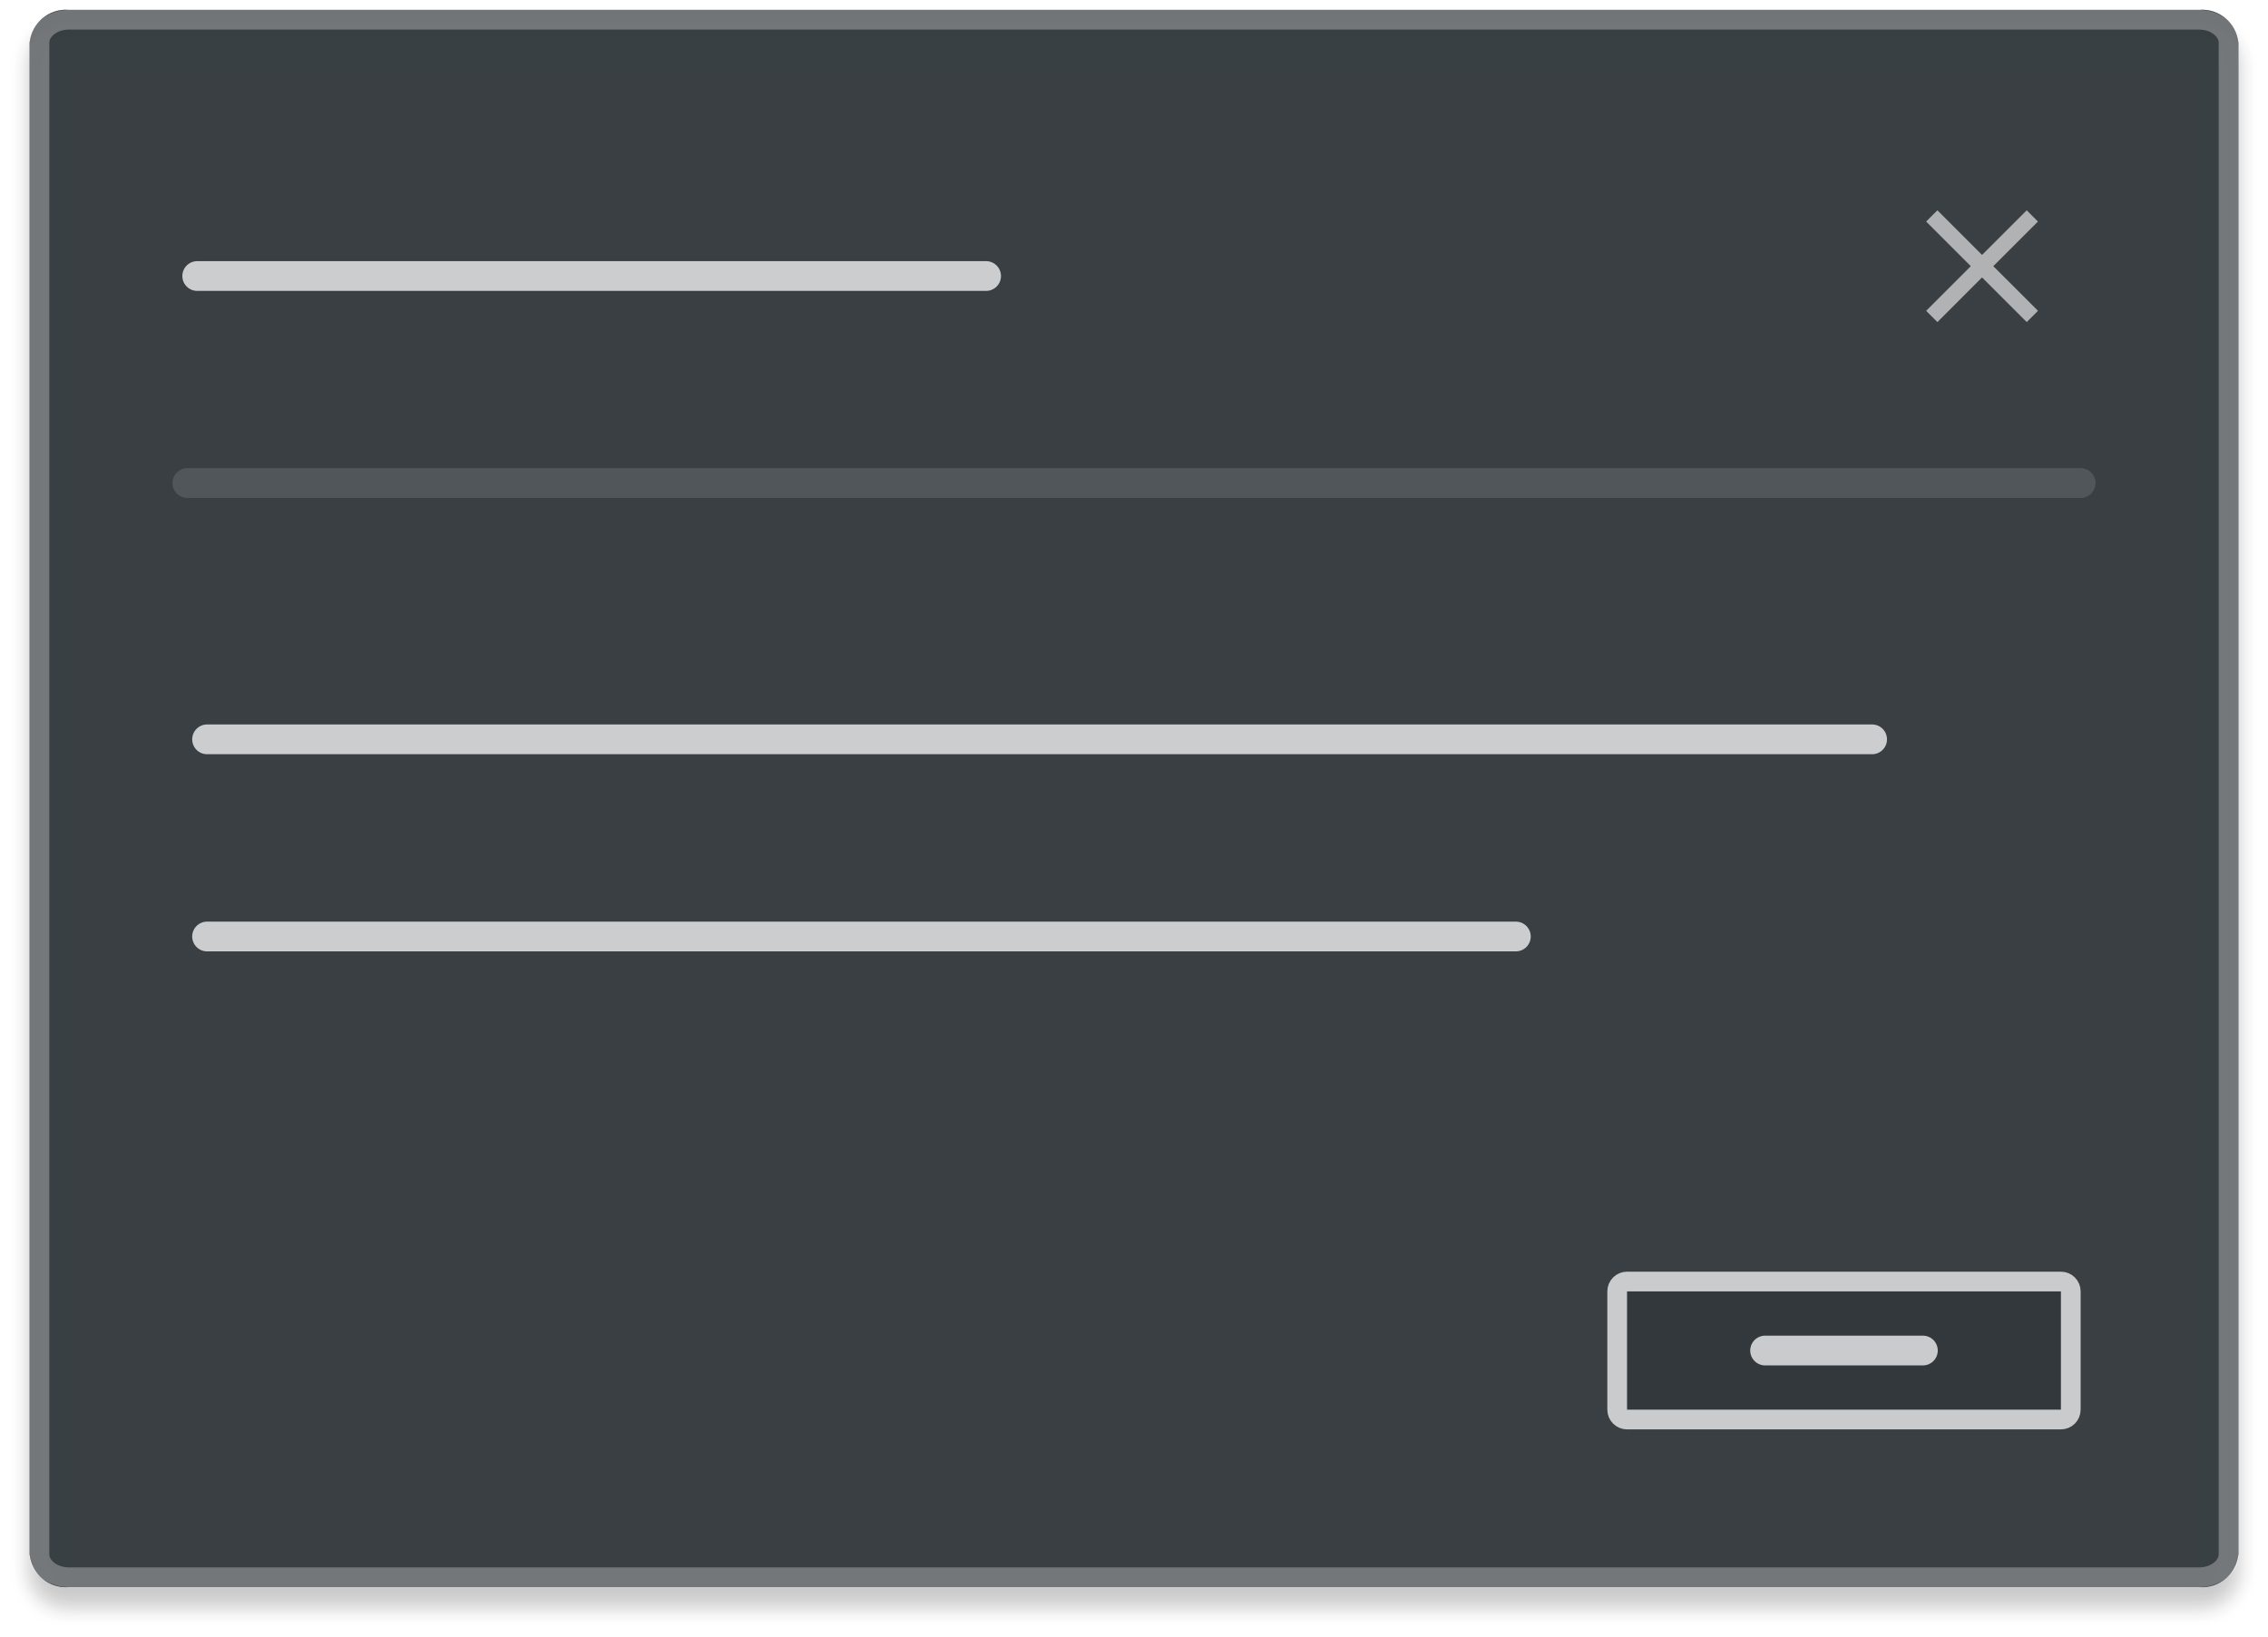
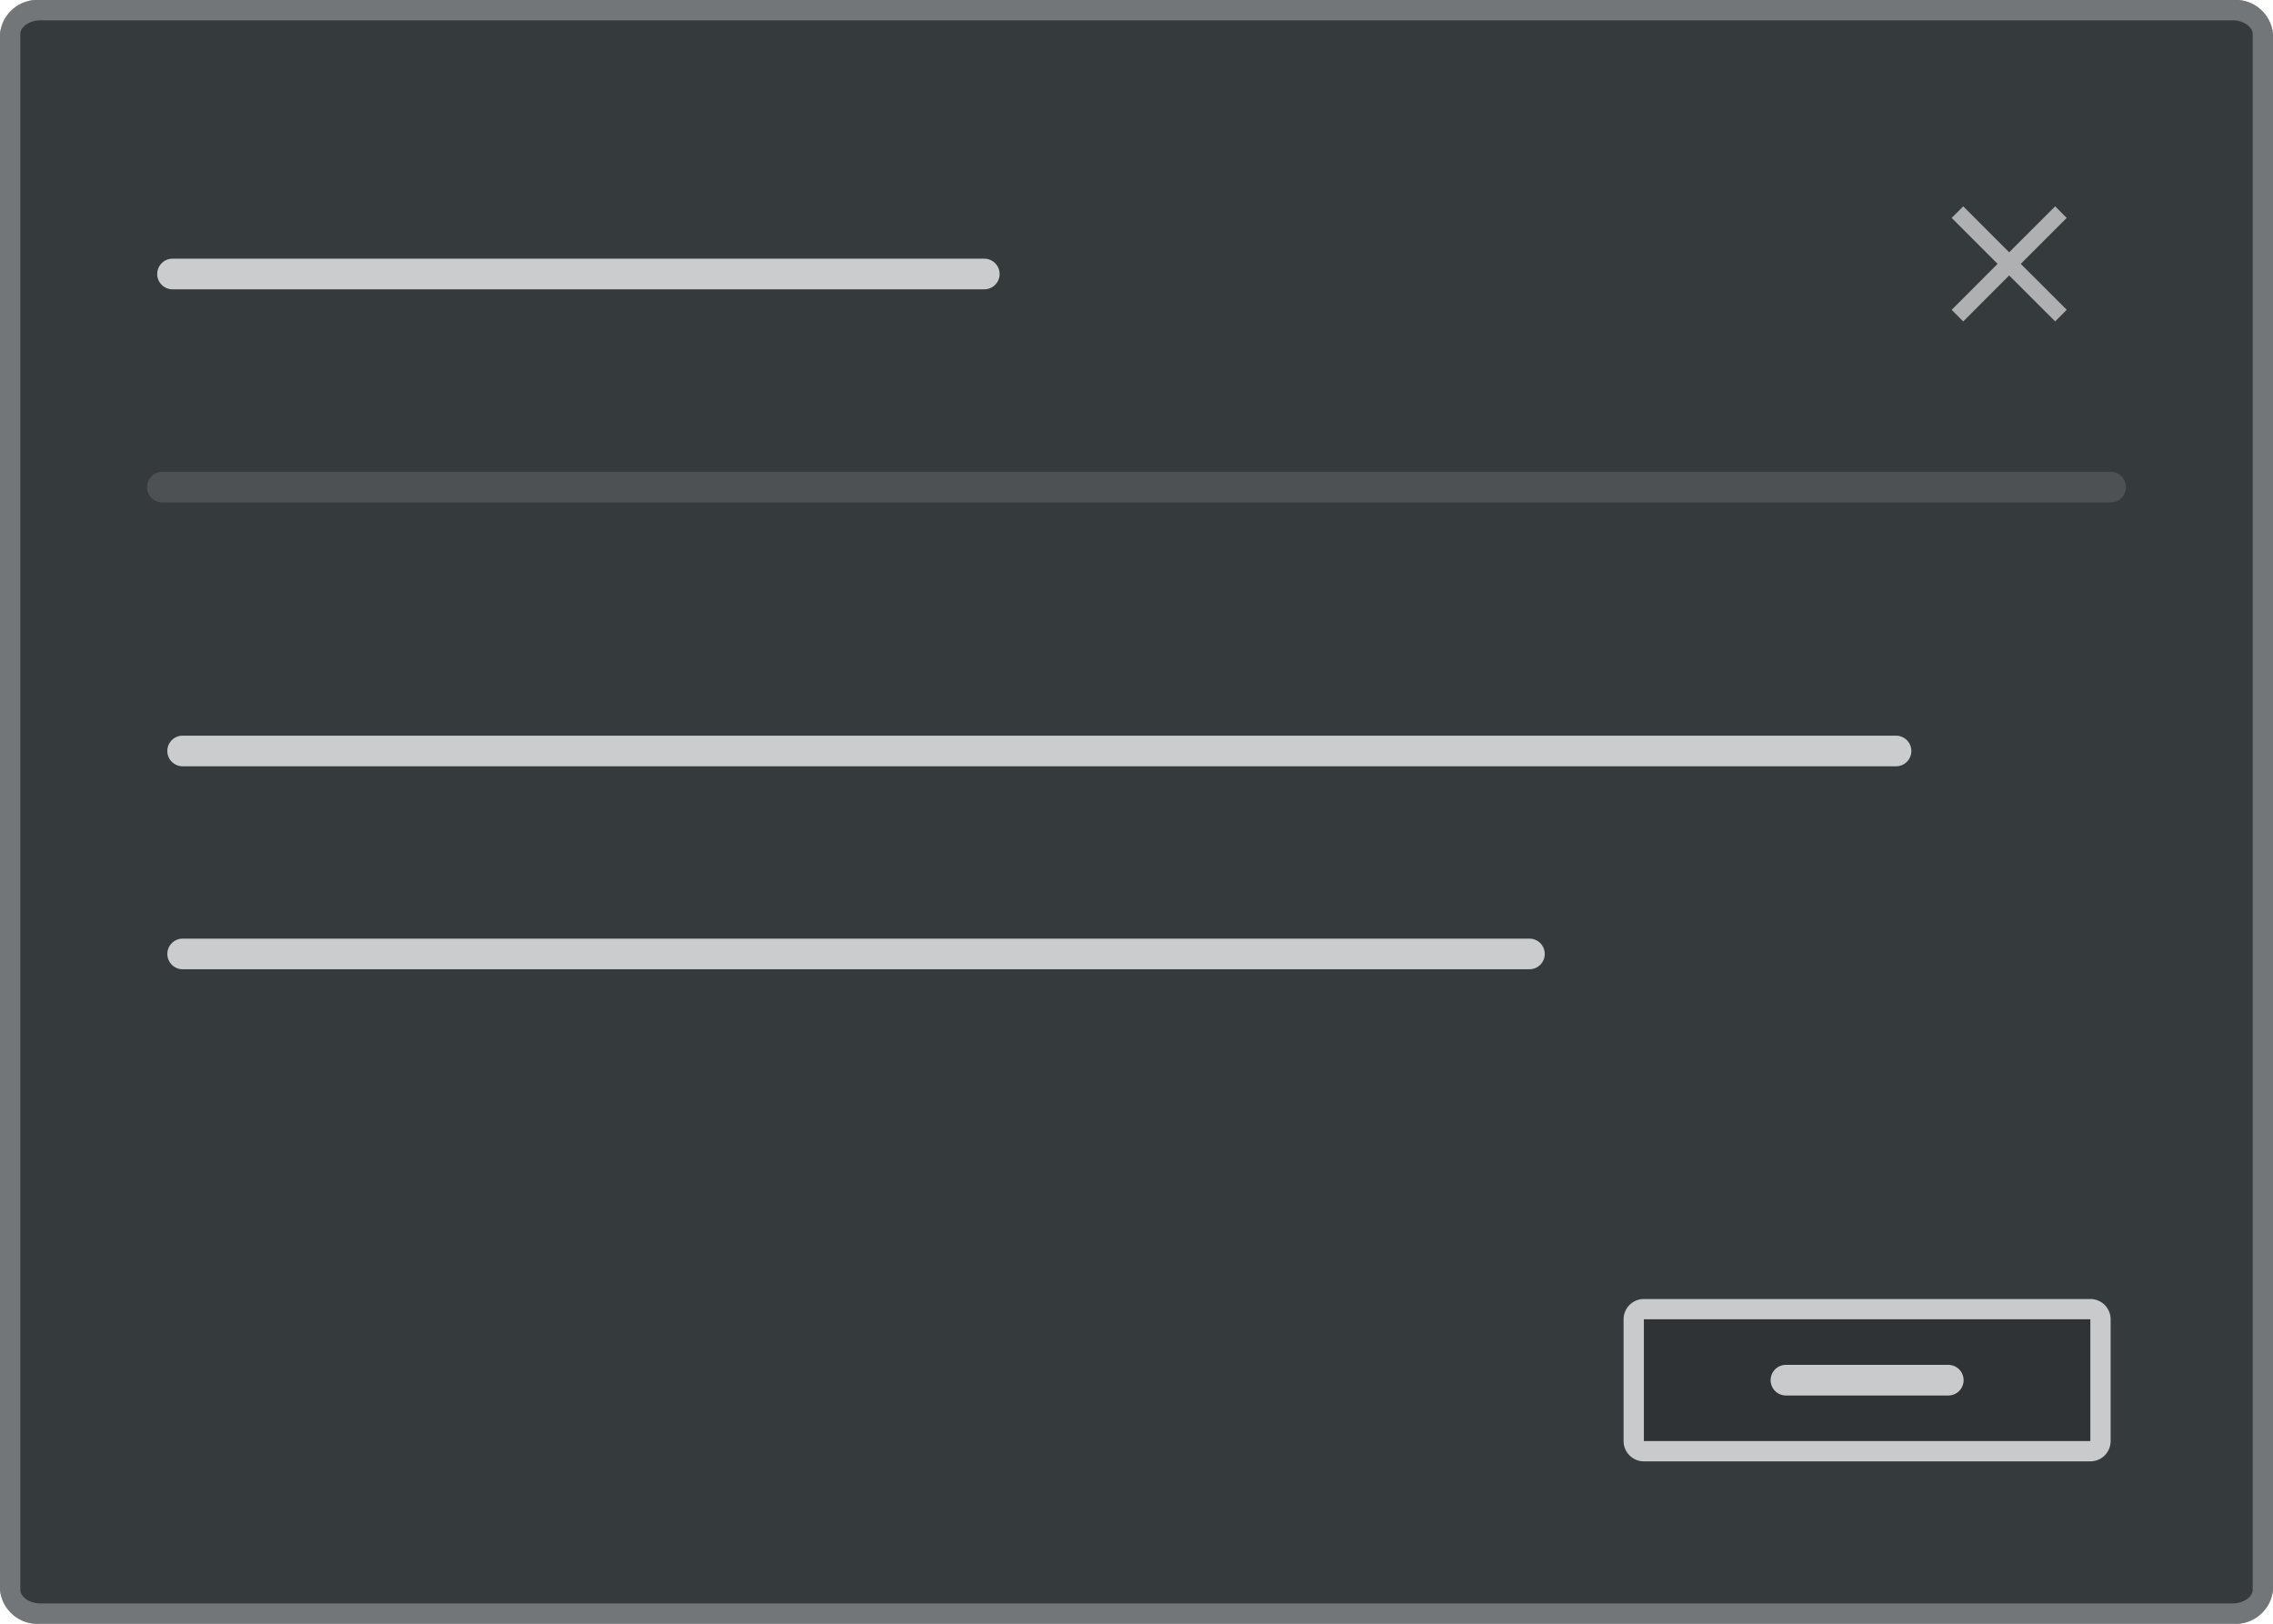
- <svg xmlns="http://www.w3.org/2000/svg" width="115" height="83" viewBox="0 0 115 83">
-   <defs>
-     <filter id="Trazado_7172" x="0" y="0" width="115" height="83" filterUnits="userSpaceOnUse">
-       <feOffset dy="1" input="SourceAlpha" />
-       <feGaussianBlur stdDeviation="0.5" result="blur" />
-       <feFlood flood-opacity="0.161" />
-       <feComposite operator="in" in2="blur" />
-       <feComposite in="SourceGraphic" />
-     </filter>
-     <filter id="Trazado_7250" x="0" y="0" width="115" height="83" filterUnits="userSpaceOnUse">
-       <feOffset dy="1" input="SourceAlpha" />
-       <feGaussianBlur stdDeviation="0.5" result="blur-2" />
-       <feFlood flood-opacity="0.161" />
-       <feComposite operator="in" in2="blur-2" />
-       <feComposite in="SourceGraphic" />
-     </filter>
-     <filter id="Trazado_7251" x="0" y="0" width="115" height="83" filterUnits="userSpaceOnUse">
-       <feOffset dy="1" input="SourceAlpha" />
-       <feGaussianBlur stdDeviation="0.5" result="blur-3" />
-       <feFlood flood-opacity="0.161" />
-       <feComposite operator="in" in2="blur-3" />
-       <feComposite in="SourceGraphic" />
-     </filter>
-   </defs>
-   <g id="Ilustracion_Dialog" data-name="Ilustracion Dialog" transform="translate(-391.5 -467.5)">
+ <svg xmlns="http://www.w3.org/2000/svg" width="112" height="80" viewBox="0 0 112 80">
+   <g id="Ilustracion_Dialog" data-name="Ilustracion Dialog" transform="translate(-393 -468)">
    <g id="Ilustracion_SnackBar" data-name="Ilustracion  SnackBar" transform="translate(-631 25)">
      <g id="BG">
-         <g transform="matrix(1, 0, 0, 1, 1022.5, 442.5)" filter="url(#Trazado_7172)">
-           <g id="Trazado_7172-2" data-name="Trazado 7172" transform="translate(1.5 0.5)" fill="#121212">
-             <path d="M2,0H110a1.856,1.856,0,0,1,2,1.667V78.333A1.856,1.856,0,0,1,110,80H2a1.856,1.856,0,0,1-2-1.667V1.667A1.856,1.856,0,0,1,2,0Z" stroke="none" />
-             <path d="M 2 1 C 1.411 1 1 1.351 1 1.667 L 1 78.333 C 1 78.649 1.411 79 2 79 L 110 79 C 110.589 79 111 78.649 111 78.333 L 111 1.667 C 111 1.351 110.589 1 110 1 L 2 1 M 2 0 L 110 0 C 111.105 0 112 0.746 112 1.667 L 112 78.333 C 112 79.254 111.105 80 110 80 L 2 80 C 0.895 80 0 79.254 0 78.333 L 0 1.667 C 0 0.746 0.895 0 2 0 Z" stroke="none" fill="rgba(255,255,255,0.12)" />
-           </g>
-         </g>
-         <g transform="matrix(1, 0, 0, 1, 1022.5, 442.5)" filter="url(#Trazado_7250)">
-           <g id="Trazado_7250-2" data-name="Trazado 7250" transform="translate(1.5 0.5)" fill="rgba(255,255,255,0.16)">
-             <path d="M2,0H110a1.856,1.856,0,0,1,2,1.667V78.333A1.856,1.856,0,0,1,110,80H2a1.856,1.856,0,0,1-2-1.667V1.667A1.856,1.856,0,0,1,2,0Z" stroke="none" />
-             <path d="M 2 1 C 1.411 1 1 1.351 1 1.667 L 1 78.333 C 1 78.649 1.411 79 2 79 L 110 79 C 110.589 79 111 78.649 111 78.333 L 111 1.667 C 111 1.351 110.589 1 110 1 L 2 1 M 2 0 L 110 0 C 111.105 0 112 0.746 112 1.667 L 112 78.333 C 112 79.254 111.105 80 110 80 L 2 80 C 0.895 80 0 79.254 0 78.333 L 0 1.667 C 0 0.746 0.895 0 2 0 Z" stroke="none" fill="rgba(255,255,255,0.12)" />
-           </g>
-         </g>
-         <g transform="matrix(1, 0, 0, 1, 1022.5, 442.5)" filter="url(#Trazado_7251)">
-           <g id="Trazado_7251-2" data-name="Trazado 7251" transform="translate(1.5 0.5)" fill="rgba(20,100,165,0.06)">
-             <path d="M2,0H110a1.856,1.856,0,0,1,2,1.667V78.333A1.856,1.856,0,0,1,110,80H2a1.856,1.856,0,0,1-2-1.667V1.667A1.856,1.856,0,0,1,2,0Z" stroke="none" />
-             <path d="M 2 1 C 1.411 1 1 1.351 1 1.667 L 1 78.333 C 1 78.649 1.411 79 2 79 L 110 79 C 110.589 79 111 78.649 111 78.333 L 111 1.667 C 111 1.351 110.589 1 110 1 L 2 1 M 2 0 L 110 0 C 111.105 0 112 0.746 112 1.667 L 112 78.333 C 112 79.254 111.105 80 110 80 L 2 80 C 0.895 80 0 79.254 0 78.333 L 0 1.667 C 0 0.746 0.895 0 2 0 Z" stroke="none" fill="rgba(255,255,255,0.12)" />
-           </g>
-         </g>
+         <path id="Trazado_7172" data-name="Trazado 7172" d="M2,0H110a1.856,1.856,0,0,1,2,1.667V78.333A1.856,1.856,0,0,1,110,80H2a1.856,1.856,0,0,1-2-1.667V1.667A1.856,1.856,0,0,1,2,0Z" transform="translate(1024 443)" fill="#121212" />
+         <path id="Trazado_7172_-_Contorno" data-name="Trazado 7172 - Contorno" d="M2,1c-.589,0-1,.351-1,.667V78.333c0,.315.411.667,1,.667H110c.589,0,1-.351,1-.667V1.667c0-.315-.411-.667-1-.667H2M2,0H110a1.856,1.856,0,0,1,2,1.667V78.333A1.856,1.856,0,0,1,110,80H2a1.856,1.856,0,0,1-2-1.667V1.667A1.856,1.856,0,0,1,2,0Z" transform="translate(1024 443)" fill="rgba(255,255,255,0.12)" />
+         <path id="Trazado_7250" data-name="Trazado 7250" d="M2,0H110a1.856,1.856,0,0,1,2,1.667V78.333A1.856,1.856,0,0,1,110,80H2a1.856,1.856,0,0,1-2-1.667V1.667A1.856,1.856,0,0,1,2,0Z" transform="translate(1024 443)" fill="rgba(255,255,255,0.16)" />
+         <path id="Trazado_7250_-_Contorno" data-name="Trazado 7250 - Contorno" d="M2,1c-.589,0-1,.351-1,.667V78.333c0,.315.411.667,1,.667H110c.589,0,1-.351,1-.667V1.667c0-.315-.411-.667-1-.667H2M2,0H110a1.856,1.856,0,0,1,2,1.667V78.333A1.856,1.856,0,0,1,110,80H2a1.856,1.856,0,0,1-2-1.667V1.667A1.856,1.856,0,0,1,2,0Z" transform="translate(1024 443)" fill="rgba(255,255,255,0.12)" />
+         <path id="Trazado_7251" data-name="Trazado 7251" d="M2,0H110a1.856,1.856,0,0,1,2,1.667V78.333A1.856,1.856,0,0,1,110,80H2a1.856,1.856,0,0,1-2-1.667V1.667A1.856,1.856,0,0,1,2,0Z" transform="translate(1024 443)" fill="rgba(20,100,165,0.06)" />
+         <path id="Trazado_7251_-_Contorno" data-name="Trazado 7251 - Contorno" d="M2,1c-.589,0-1,.351-1,.667V78.333c0,.315.411.667,1,.667H110c.589,0,1-.351,1-.667V1.667c0-.315-.411-.667-1-.667H2M2,0H110a1.856,1.856,0,0,1,2,1.667V78.333A1.856,1.856,0,0,1,110,80H2a1.856,1.856,0,0,1-2-1.667V1.667A1.856,1.856,0,0,1,2,0Z" transform="translate(1024 443)" fill="rgba(255,255,255,0.12)" />
      </g>
-       <path id="Trazado_7110" data-name="Trazado 7110" d="M18835.143,195h96" transform="translate(-17803.143 272)" fill="none" stroke="rgba(255,255,255,0.12)" stroke-linecap="round" stroke-width="1.51" />
-       <path id="Trazado_7111" data-name="Trazado 7111" d="M18835.145,195h40" transform="translate(-17802.645 261.5)" fill="none" stroke="rgba(255,255,255,0.74)" stroke-linecap="round" stroke-width="1.51" />
+       <path id="Trazado_7110" data-name="Trazado 7110" d="M18931.143,195.755h-96a.755.755,0,1,1,0-1.51h96a.755.755,0,1,1,0,1.51Z" transform="translate(-17803.143 272)" fill="rgba(255,255,255,0.12)" />
+       <path id="Trazado_7111" data-name="Trazado 7111" d="M18875.145,195.755h-40a.755.755,0,1,1,0-1.51h40a.755.755,0,1,1,0,1.51Z" transform="translate(-17802.645 261.5)" fill="rgba(255,255,255,0.74)" />
      <g id="item_3" data-name="item 3" transform="translate(1047.283 525)">
-         <path id="Trazado_7084" data-name="Trazado 7084" d="M18835.145,195h84.426" transform="translate(-18849.428 -240)" fill="none" stroke="rgba(255,255,255,0.74)" stroke-linecap="round" stroke-width="1.51" />
+         <path id="Trazado_7084" data-name="Trazado 7084" d="M18919.57,195.755h-84.426a.755.755,0,1,1,0-1.51h84.426a.755.755,0,1,1,0,1.51Z" transform="translate(-18849.428 -240)" fill="rgba(255,255,255,0.74)" />
      </g>
      <g id="item_3-2" data-name="item 3" transform="translate(1047.283 535)">
-         <path id="Trazado_7084-2" data-name="Trazado 7084" d="M18835.145,195h66.361" transform="translate(-18849.428 -240)" fill="none" stroke="rgba(255,255,255,0.74)" stroke-linecap="round" stroke-width="1.51" />
+         <path id="Trazado_7084-2" data-name="Trazado 7084" d="M18901.506,195.755h-66.361a.755.755,0,1,1,0-1.51h66.361a.755.755,0,1,1,0,1.51Z" transform="translate(-18849.428 -240)" fill="rgba(255,255,255,0.74)" />
      </g>
    </g>
    <g id="close_black_24dp_1_" data-name="close_black_24dp (1)" transform="translate(487 476)">
      <path id="Trazado_7236" data-name="Trazado 7236" d="M0,0H10V10H0Z" fill="none" />
      <path id="Trazado_7237" data-name="Trazado 7237" d="M10.669,5.571,10.1,5,7.834,7.264,5.571,5,5,5.571,7.264,7.834,5,10.1l.571.571L7.834,8.405,10.1,10.669l.571-.571L8.405,7.834Z" transform="translate(-2.834 -2.834)" fill="rgba(255,255,255,0.6)" />
    </g>
    <g id="Botones" transform="translate(-596 13)">
-       <g id="Rectángulo_6435" data-name="Rectángulo 6435" transform="translate(1069 519)" fill="rgba(0,0,0,0.12)" stroke="rgba(255,255,255,0.74)" stroke-width="1">
-         <rect width="24" height="8" rx="1" stroke="none" />
-         <rect x="0.5" y="0.5" width="23" height="7" rx="0.5" fill="none" />
-       </g>
-       <path id="Trazado_7112" data-name="Trazado 7112" d="M18835.145,195h8" transform="translate(-17758.145 328)" fill="none" stroke="rgba(255,255,255,0.74)" stroke-linecap="round" stroke-width="1.51" />
+       <rect id="Rectángulo_6435" data-name="Rectángulo 6435" width="24" height="8" rx="1" transform="translate(1069 519)" fill="rgba(0,0,0,0.12)" />
+       <path id="Rectángulo_6435_-_Contorno" data-name="Rectángulo 6435 - Contorno" d="M1,1V7H23V1H1M1,0H23a1,1,0,0,1,1,1V7a1,1,0,0,1-1,1H1A1,1,0,0,1,0,7V1A1,1,0,0,1,1,0Z" transform="translate(1069 519)" fill="rgba(255,255,255,0.74)" />
+       <path id="Trazado_7112" data-name="Trazado 7112" d="M18843.145,195.755h-8a.755.755,0,1,1,0-1.51h8a.755.755,0,1,1,0,1.51Z" transform="translate(-17758.145 328)" fill="rgba(255,255,255,0.74)" />
    </g>
  </g>
</svg>
